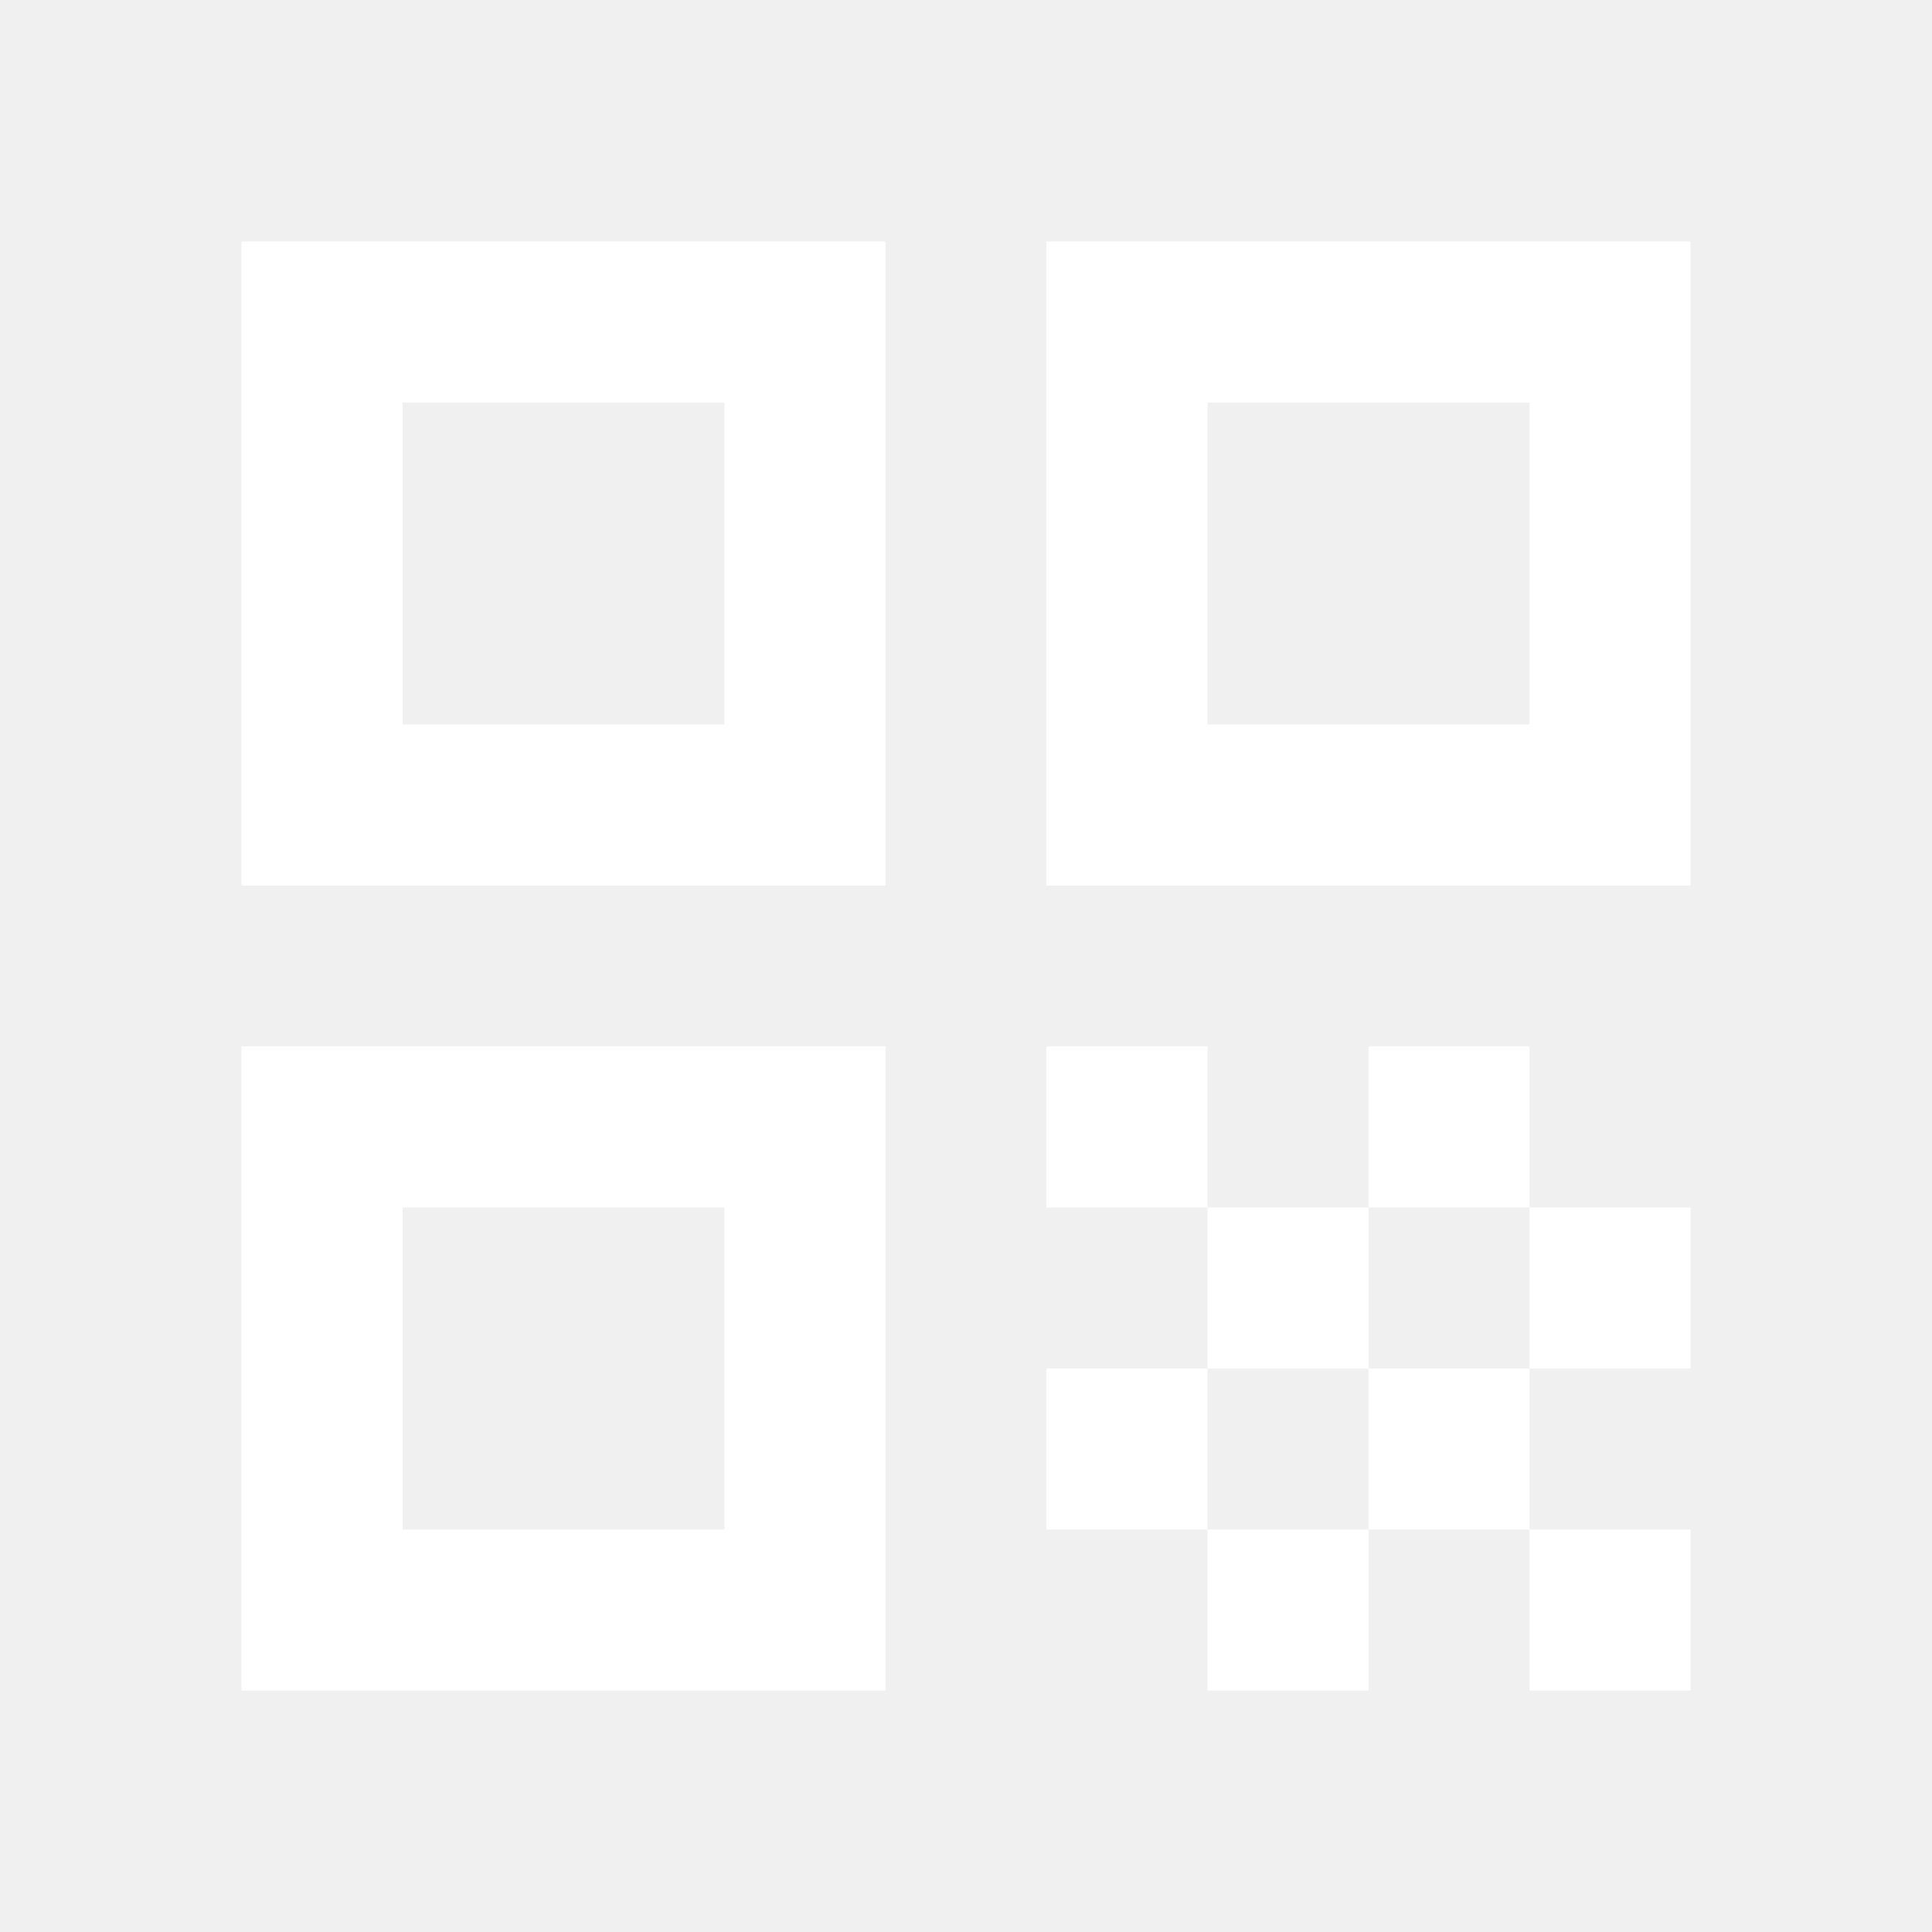
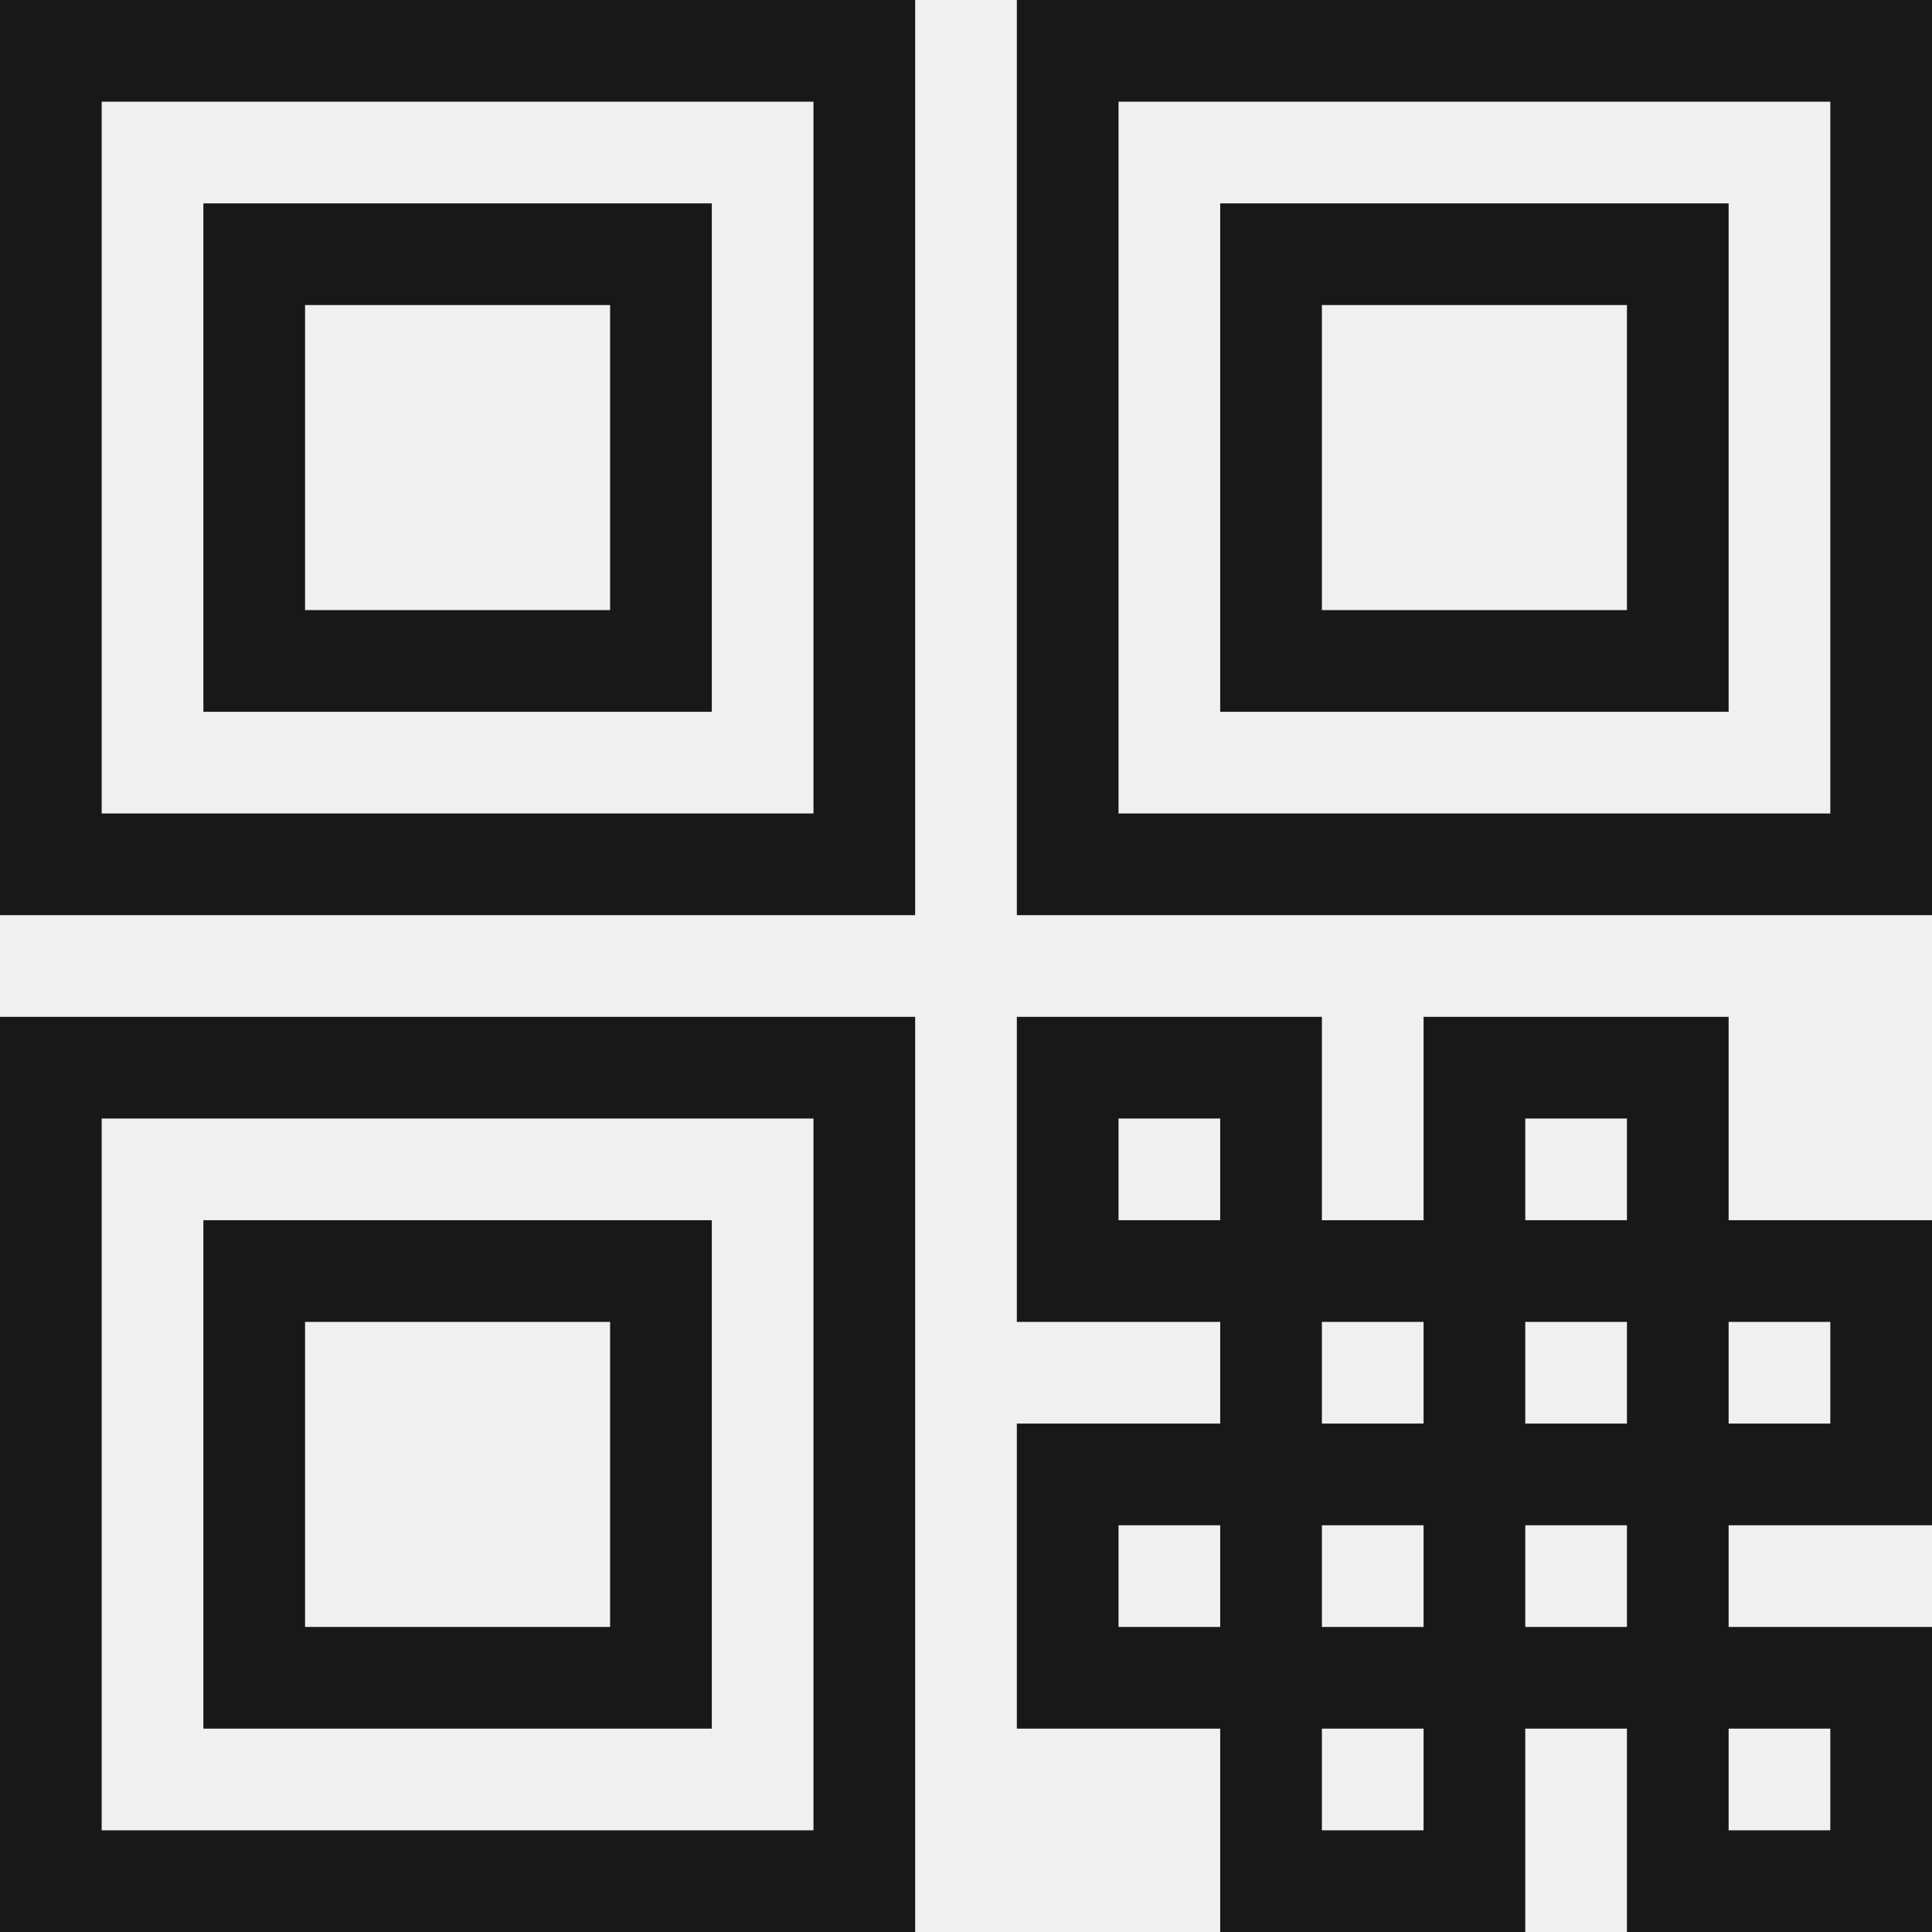
- <svg xmlns="http://www.w3.org/2000/svg" id="QR-W" width="24" height="24" viewBox="0 0 24 24">
-   <g id="그룹_28" data-name="그룹 28">
-     <rect id="사각형_18" data-name="사각형 18" width="24" height="24" fill="none" />
-   </g>
-   <g id="그룹_30" data-name="그룹 30">
-     <g id="그룹_29" data-name="그룹 29">
-       <path id="패스_17" data-name="패스 17" d="M3,11h8V3H3ZM5,5H9V9H5Z" fill="#fff" />
-       <path id="패스_18" data-name="패스 18" d="M3,21h8V13H3Zm2-6H9v4H5Z" fill="#fff" />
-       <path id="패스_19" data-name="패스 19" d="M13,3v8h8V3Zm6,6H15V5h4Z" fill="#fff" />
-       <rect id="사각형_19" data-name="사각형 19" width="2" height="2" transform="translate(19 19)" fill="#fff" />
-       <rect id="사각형_20" data-name="사각형 20" width="2" height="2" transform="translate(13 13)" fill="#fff" />
-       <rect id="사각형_21" data-name="사각형 21" width="2" height="2" transform="translate(15 15)" fill="#fff" />
-       <rect id="사각형_22" data-name="사각형 22" width="2" height="2" transform="translate(13 17)" fill="#fff" />
-       <rect id="사각형_23" data-name="사각형 23" width="2" height="2" transform="translate(15 19)" fill="#fff" />
-       <rect id="사각형_24" data-name="사각형 24" width="2" height="2" transform="translate(17 17)" fill="#fff" />
-       <rect id="사각형_25" data-name="사각형 25" width="2" height="2" transform="translate(17 13)" fill="#fff" />
-       <rect id="사각형_26" data-name="사각형 26" width="2" height="2" transform="translate(19 15)" fill="#fff" />
+ <svg xmlns="http://www.w3.org/2000/svg" width="19" height="19" viewBox="0 0 19 19">
+   <g transform="translate(0.5 0.5)">
+     <g transform="translate(-1132 -561)">
+       <g transform="translate(-46 -6)">
+         <path d="M3,11h8V3H3ZM5,5H9V9H5Z" transform="translate(1175 564)" fill="none" stroke="#181818" stroke-width="1" />
+         <path d="M3,21h8V13H3Zm2-6H9v4H5Z" transform="translate(1175 564)" fill="none" stroke="#181818" stroke-width="1" />
+         <path d="M13,3v8h8V3Zm6,6H15V5h4Z" transform="translate(1175 564)" fill="none" stroke="#181818" stroke-width="1" />
+         <rect width="2" height="2" transform="translate(1194 583)" fill="none" stroke="#181818" stroke-width="1" />
+         <rect width="2" height="2" transform="translate(1188 577)" fill="none" stroke="#181818" stroke-width="1" />
+         <rect width="2" height="2" transform="translate(1190 579)" fill="none" stroke="#181818" stroke-width="1" />
+         <rect width="2" height="2" transform="translate(1188 581)" fill="none" stroke="#181818" stroke-width="1" />
+         <rect width="2" height="2" transform="translate(1190 583)" fill="none" stroke="#181818" stroke-width="1" />
+         <rect width="2" height="2" transform="translate(1192 581)" fill="none" stroke="#181818" stroke-width="1" />
+         <rect width="2" height="2" transform="translate(1192 577)" fill="none" stroke="#181818" stroke-width="1" />
+         <rect width="2" height="2" transform="translate(1194 579)" fill="none" stroke="#181818" stroke-width="1" />
+       </g>
    </g>
  </g>
</svg>
